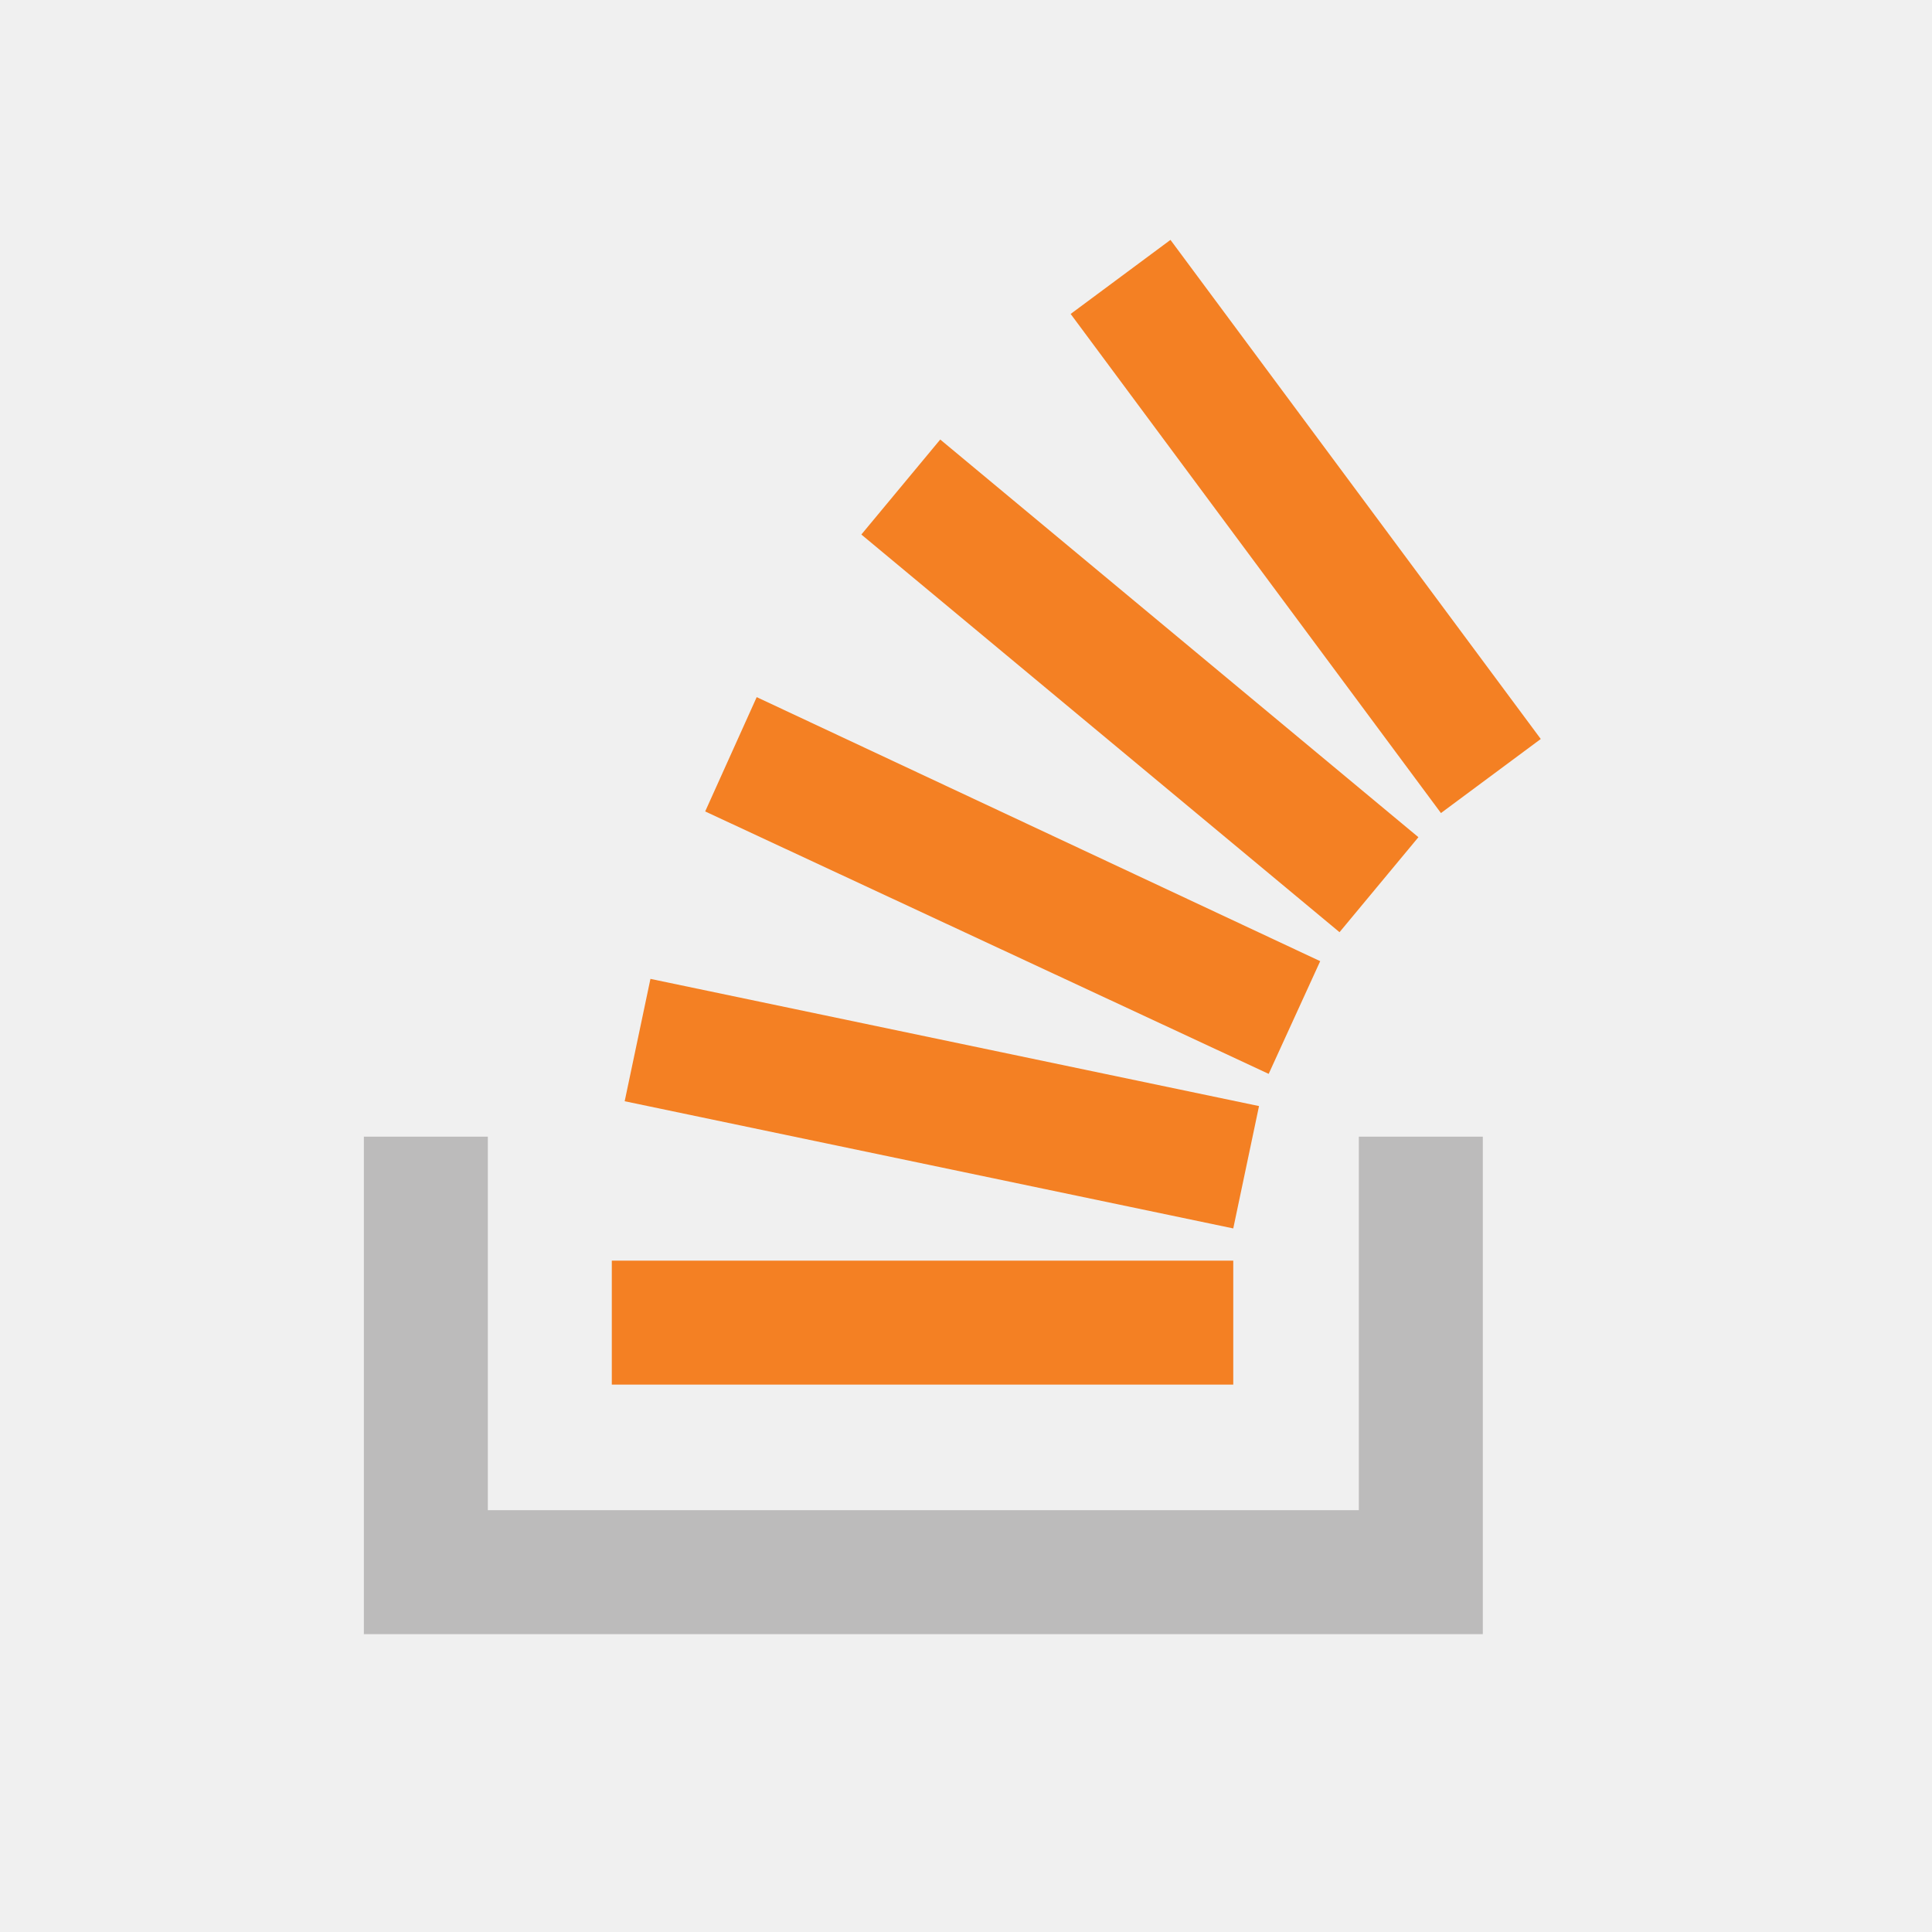
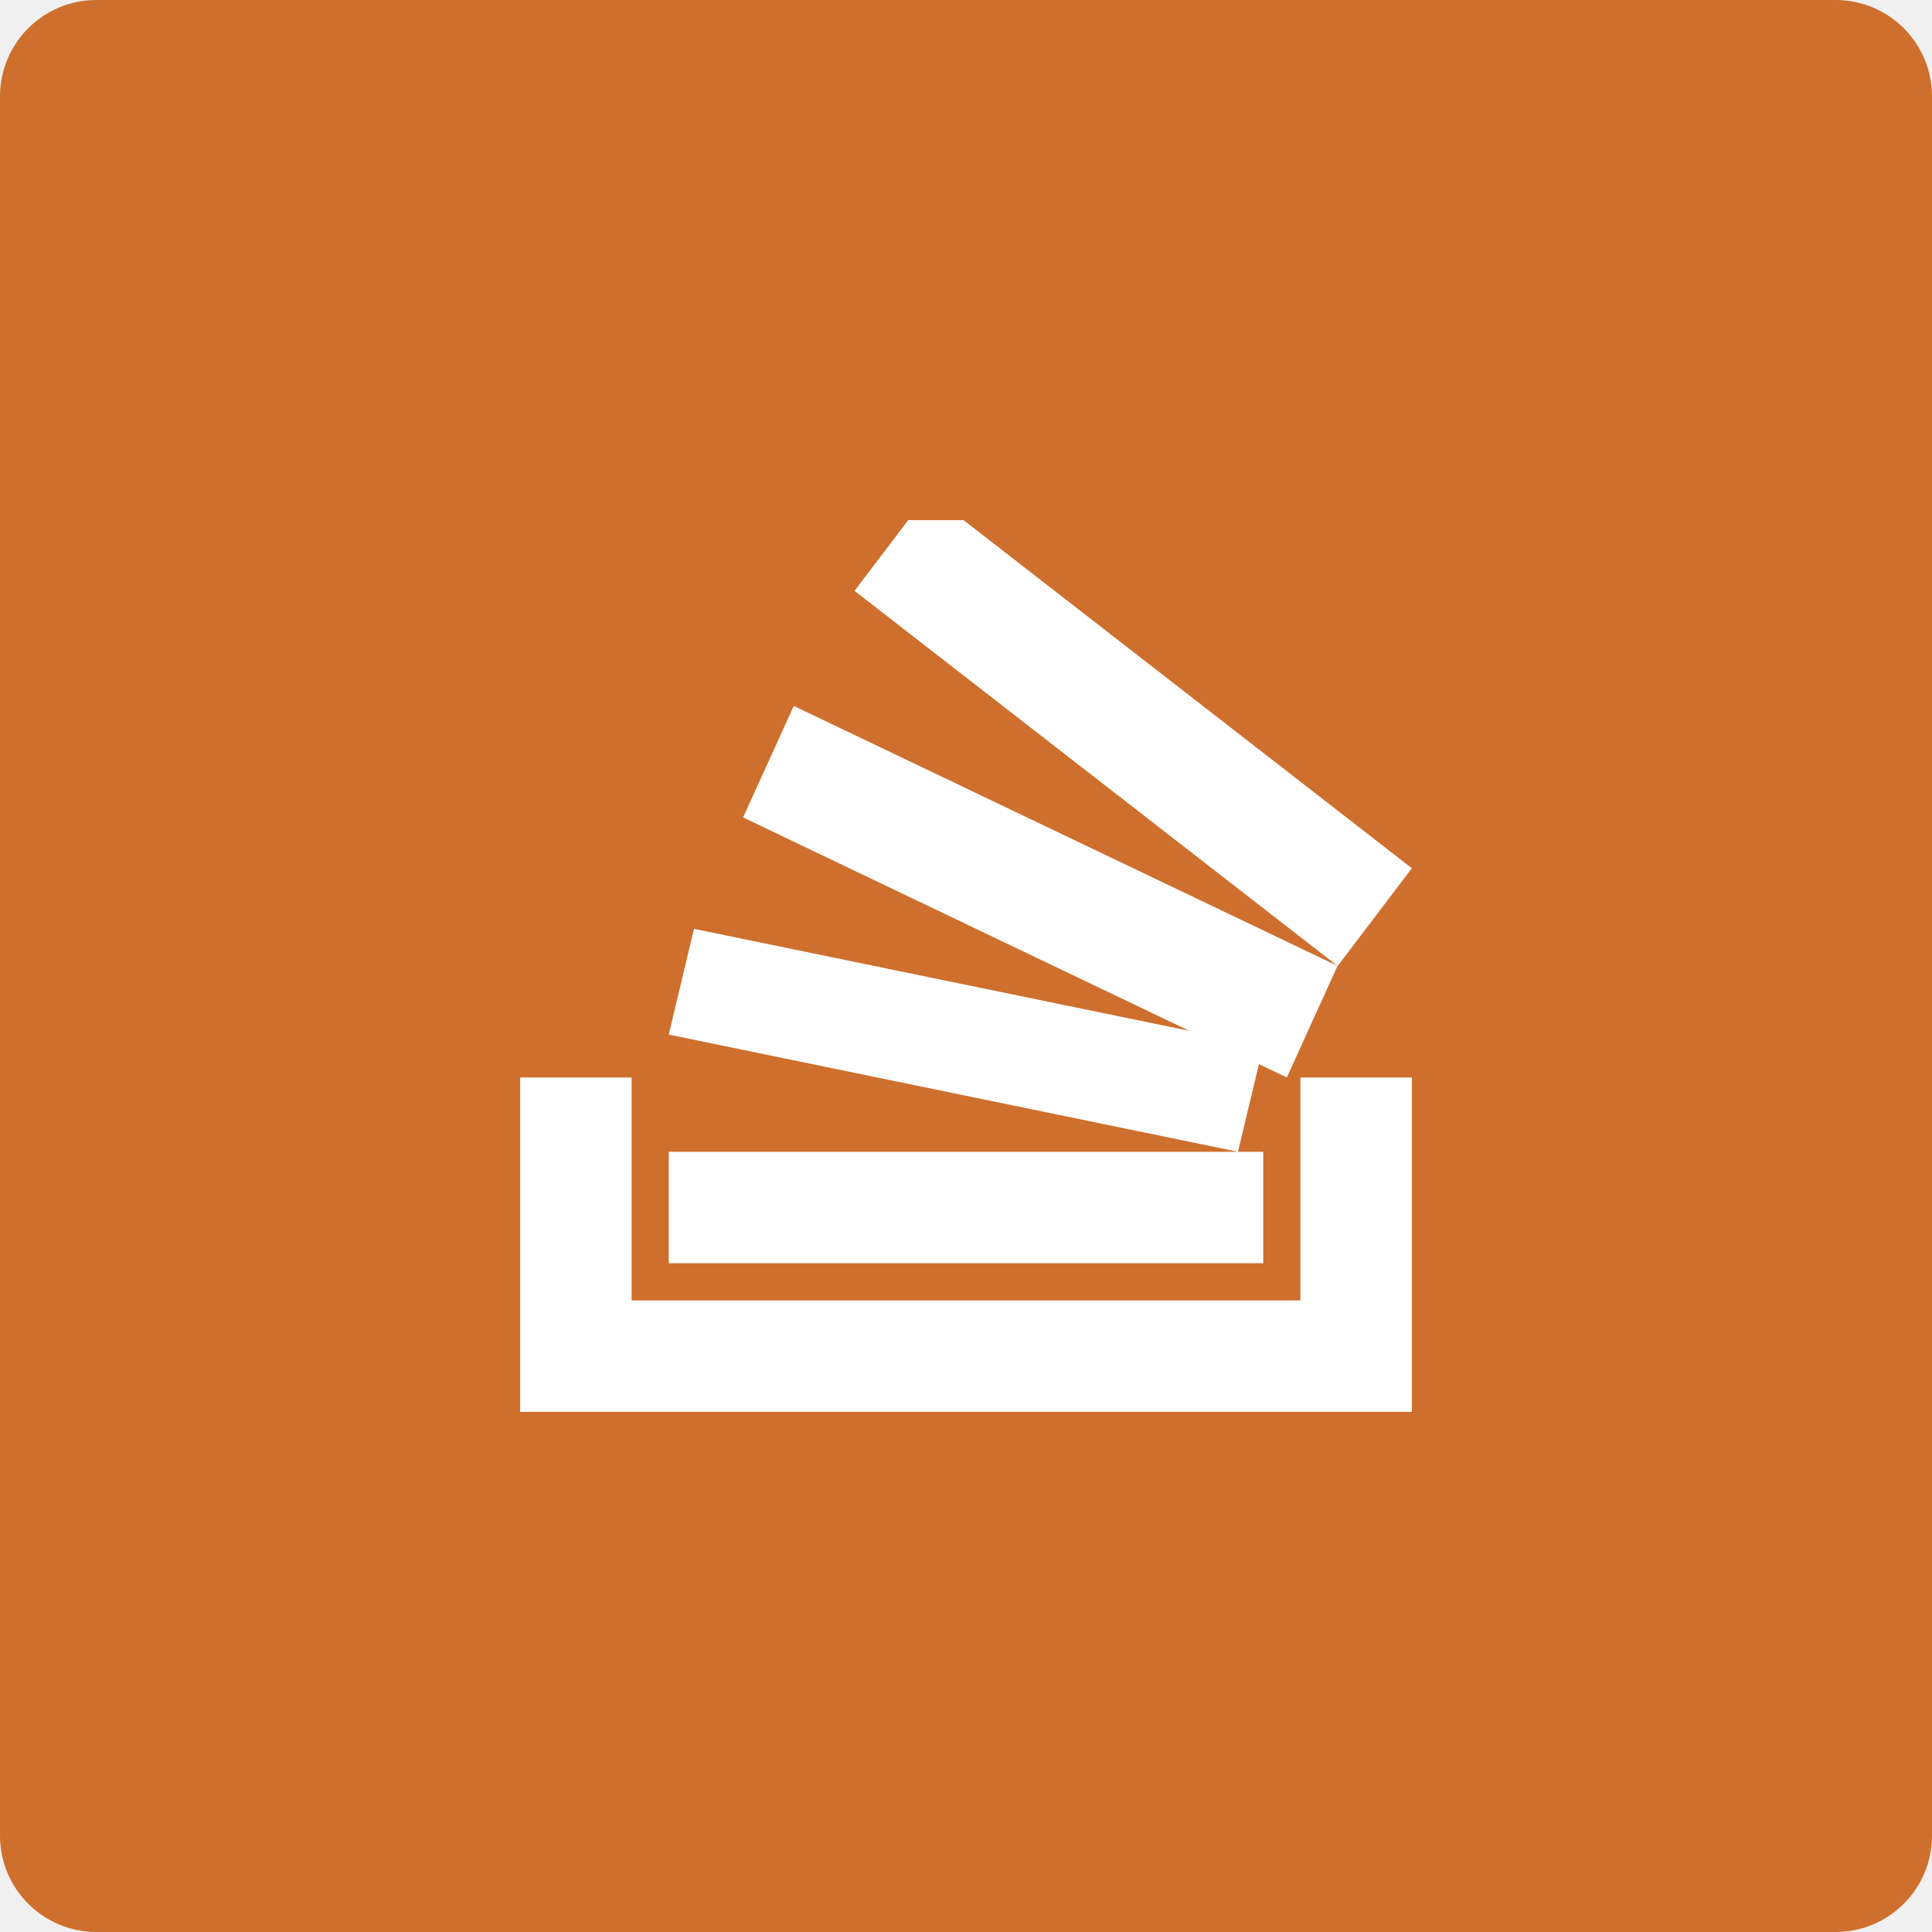
- <svg xmlns="http://www.w3.org/2000/svg" version="1.1" x="0px" y="0px" viewBox="0 0 120 120" style="enable-background:new 0 0 120 120;" xml:space="preserve">
-   <style type="text/css">
- 	.st0{fill:#BCBBBB;}
- 	.st1{fill:#F48023;}
- </style>
-   <polygon class="st0" points="84.4,93.8 84.4,70.6 92.1,70.6 92.1,101.5 22.6,101.5 22.6,70.6 30.3,70.6 30.3,93.8 " />
-   <path class="st1" d="M38.8,68.4l37.8,7.9l1.6-7.6l-37.8-7.9L38.8,68.4z M43.8,50.4l35,16.3l3.2-7l-35-16.4L43.8,50.4z M53.5,33.2  l29.7,24.7l4.9-5.9L58.4,27.3L53.5,33.2z M72.7,14.9l-6.2,4.6l23,31l6.2-4.6L72.7,14.9z M38,86h38.6v-7.7H38V86z" />
+ <svg xmlns="http://www.w3.org/2000/svg" height="60px" version="1.1" viewBox="0 0 60 60" width="60px">
+   <defs />
+   <g fill="none" fill-rule="evenodd" id="soical" stroke="none" stroke-width="1">
+     <g id="social" transform="translate(-973, -438)">
+       <g id="slices" transform="translate(173, 138)" />
+       <g fill="#CE6F2D" id="square-flat" transform="translate(173, 138)">
+         <path d="M802.996,300 L857.004,300 C858.659,300 860,301.337 860,302.996 L860,357.004 C860,358.659 858.663,360 857.004,360 L802.996,360 C801.341,360 800,358.663 800,357.004 L800,302.996 C800,301.341 801.337,300 802.996,300 Z" id="square-39" />
+       </g>
+       <g fill="#FFFFFF" id="icon" transform="translate(182, 150)">
+         <path d="M827.934,320.013 L812.552,316.846 L811.769,320.13 L829.447,323.769 L830.097,321.047 L830.964,321.462 L832.538,317.997 L815.651,309.923 L814.077,313.386 L827.934,320.013 L827.934,320.013 Z M834.846,321.462 L834.846,331.846 L807.154,331.846 L807.154,321.462 L810.615,321.462 L810.615,328.385 L831.385,328.385 L831.385,321.462 L834.846,321.462 Z M811.769,323.769 L830.231,323.769 L830.231,327.231 L811.769,327.231 L811.769,323.769 Z M834.846,314.963 L832.543,318 L817.538,306.349 L819.205,304.154 L820.925,304.154 L834.846,314.963 Z" id="stackoverflow" />
+       </g>
+     </g>
+   </g>
</svg>
